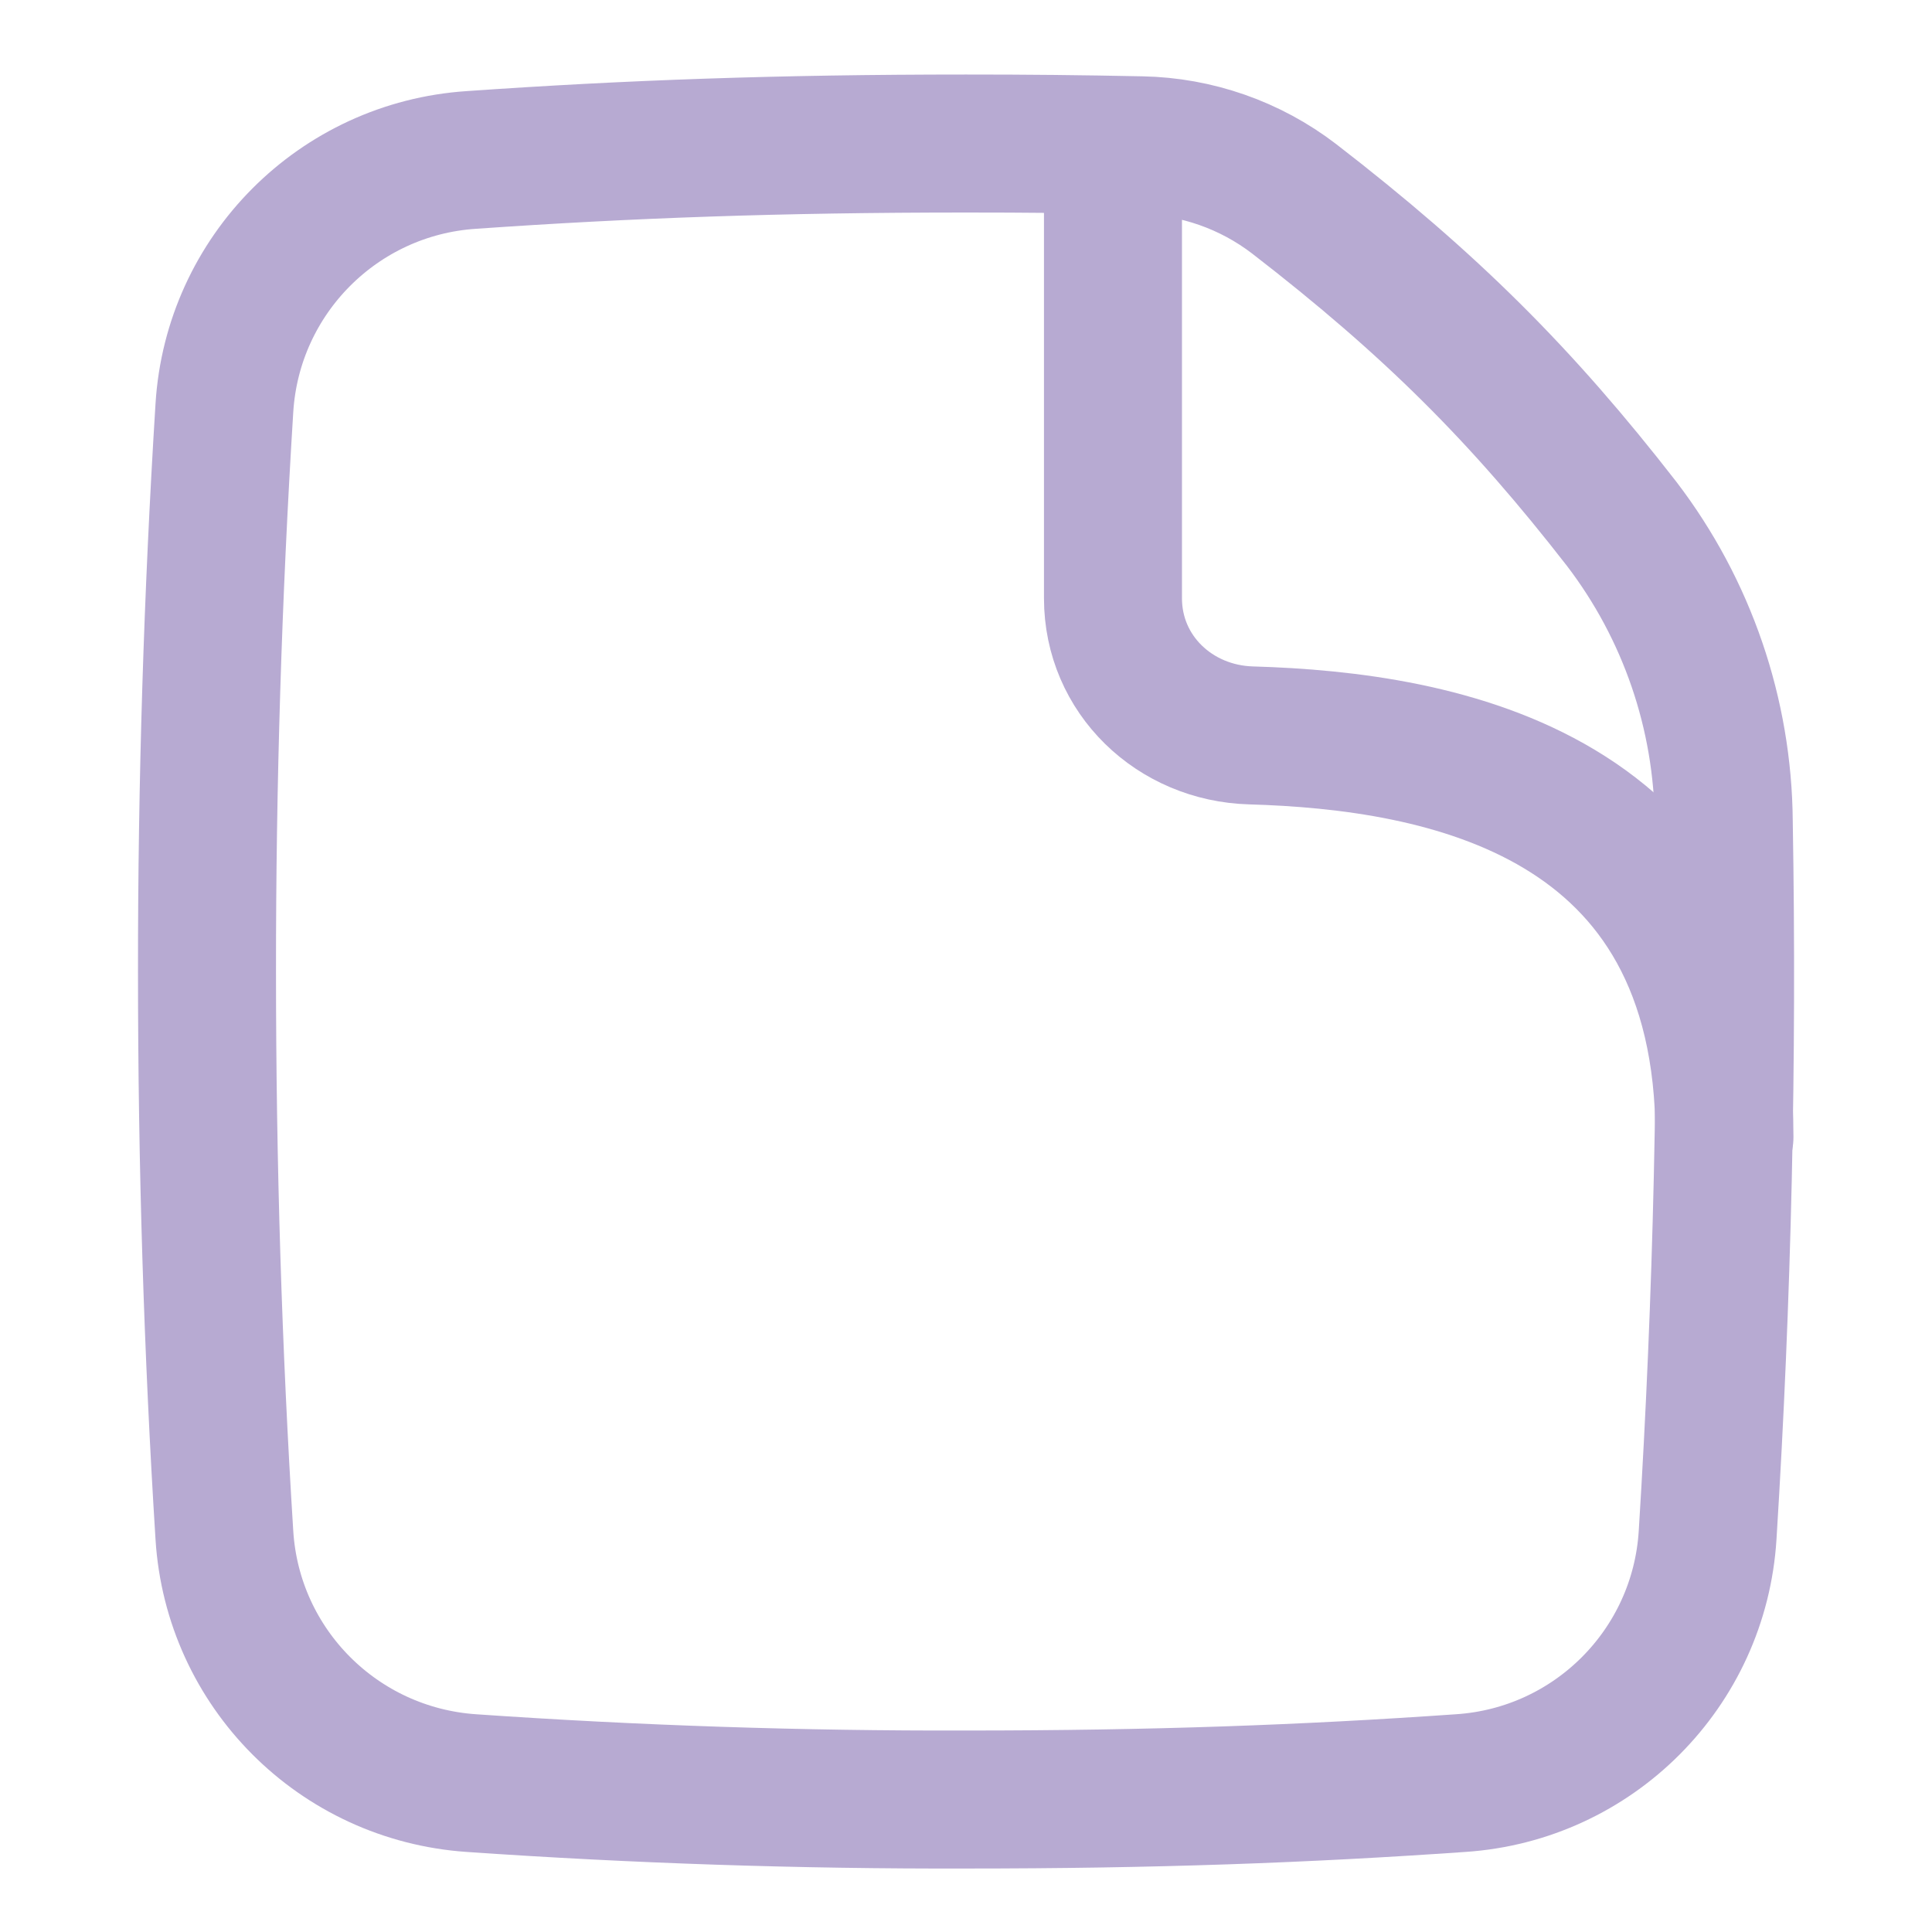
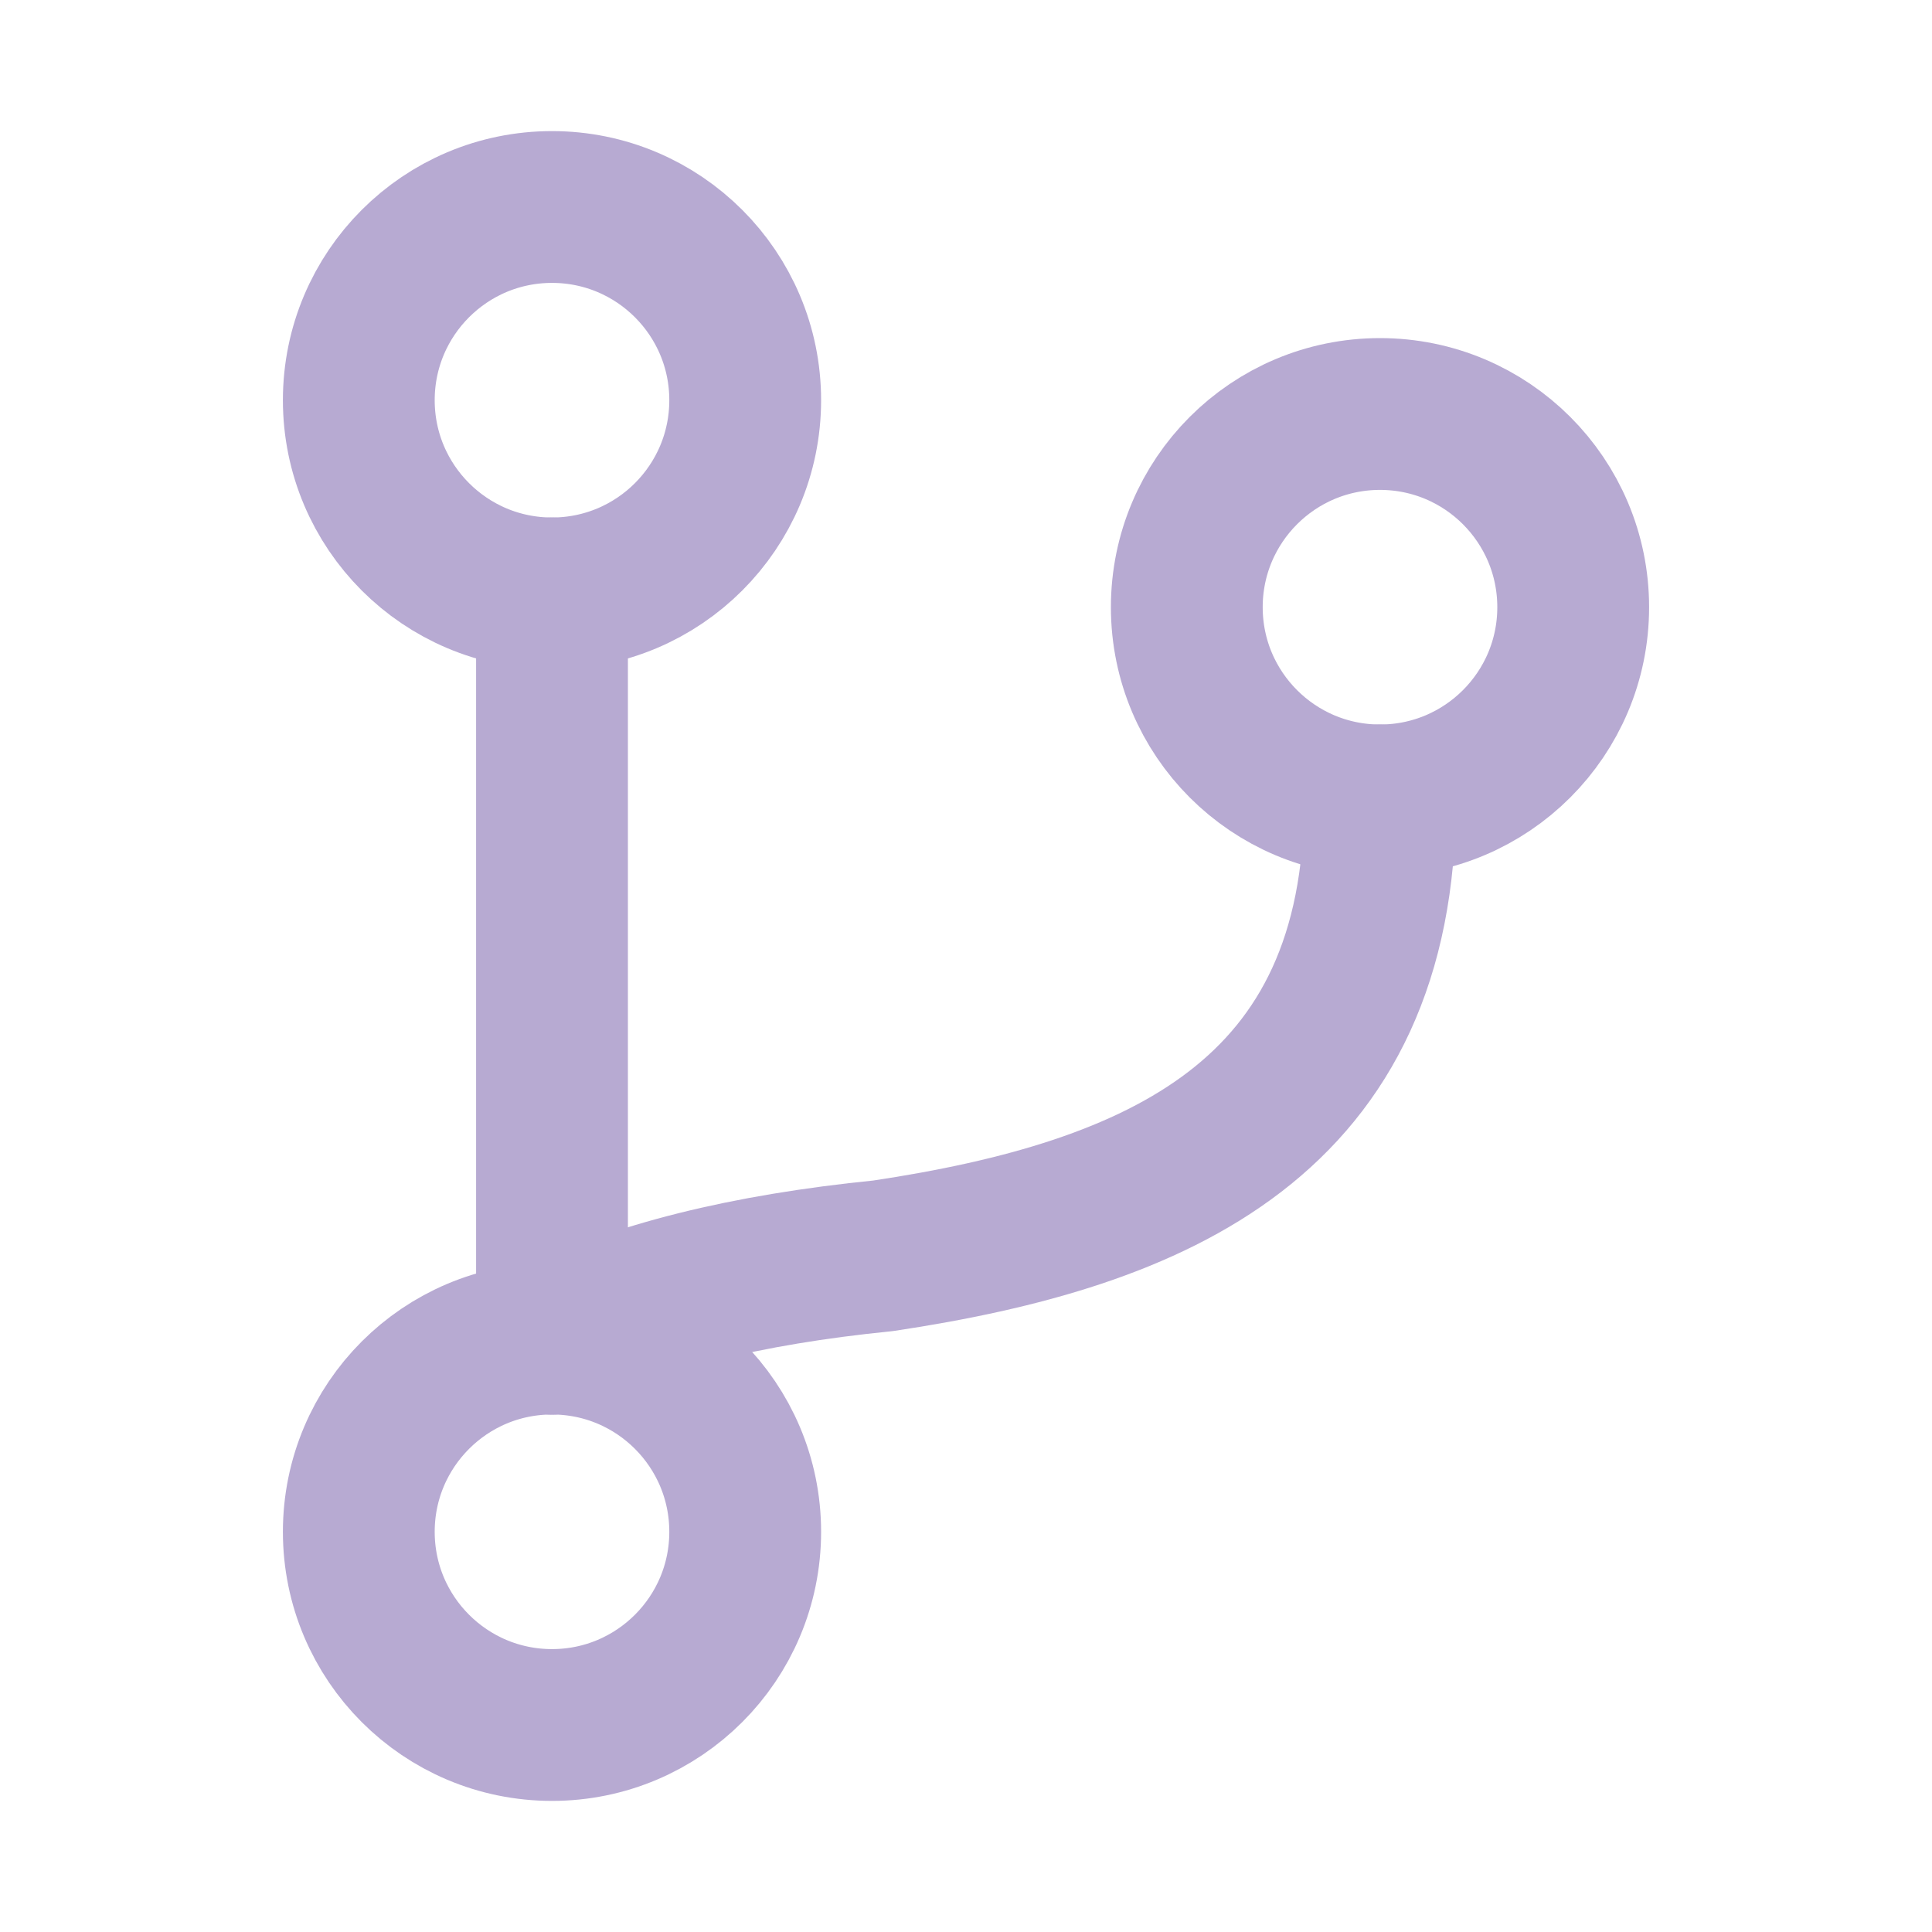
<svg xmlns="http://www.w3.org/2000/svg" viewBox="0 0 14 14" preserveAspectRatio="xMidYMid meet">
-   <g fill="none" stroke="#b7aad2" stroke-linecap="round" stroke-linejoin="round">
-     <path d="M8.065 1.13v3.205c0 .553.447.978 1 .994c1.388.04 3.431.415 3.431 2.91" />
-     <path d="M12.374 11.124a65 65 0 0 0 .117-5.17a3.6 3.6 0 0 0-.739-2.157c-.724-.932-1.382-1.59-2.375-2.357a1.88 1.88 0 0 0-1.107-.387A58 58 0 0 0 7 1.04c-1.357 0-2.452.04-3.584.119a1.92 1.92 0 0 0-1.79 1.797A65 65 0 0 0 1.5 7.04c0 1.4.043 2.766.126 4.084c.06.964.826 1.731 1.79 1.797A50 50 0 0 0 7 13.04c1.357 0 2.452-.04 3.584-.119a1.92 1.92 0 0 0 1.79-1.797" />
+   <g fill="none" stroke="#b7aad2" stroke-width="1.1" stroke-linecap="round" stroke-linejoin="round">
+     <circle cx="4" cy="2.9" r="1.4" />
+     <circle cx="4" cy="11.1" r="1.4" />
+     <circle cx="10" cy="4.4" r="1.4" />
+     <path d="M4 4.3v5.4" />
+     <path d="M10 5.8c0 2.3-1.6 3-3.6 3.3C5.4 9.2 4.6 9.4 4 9.7" />
  </g>
</svg>
